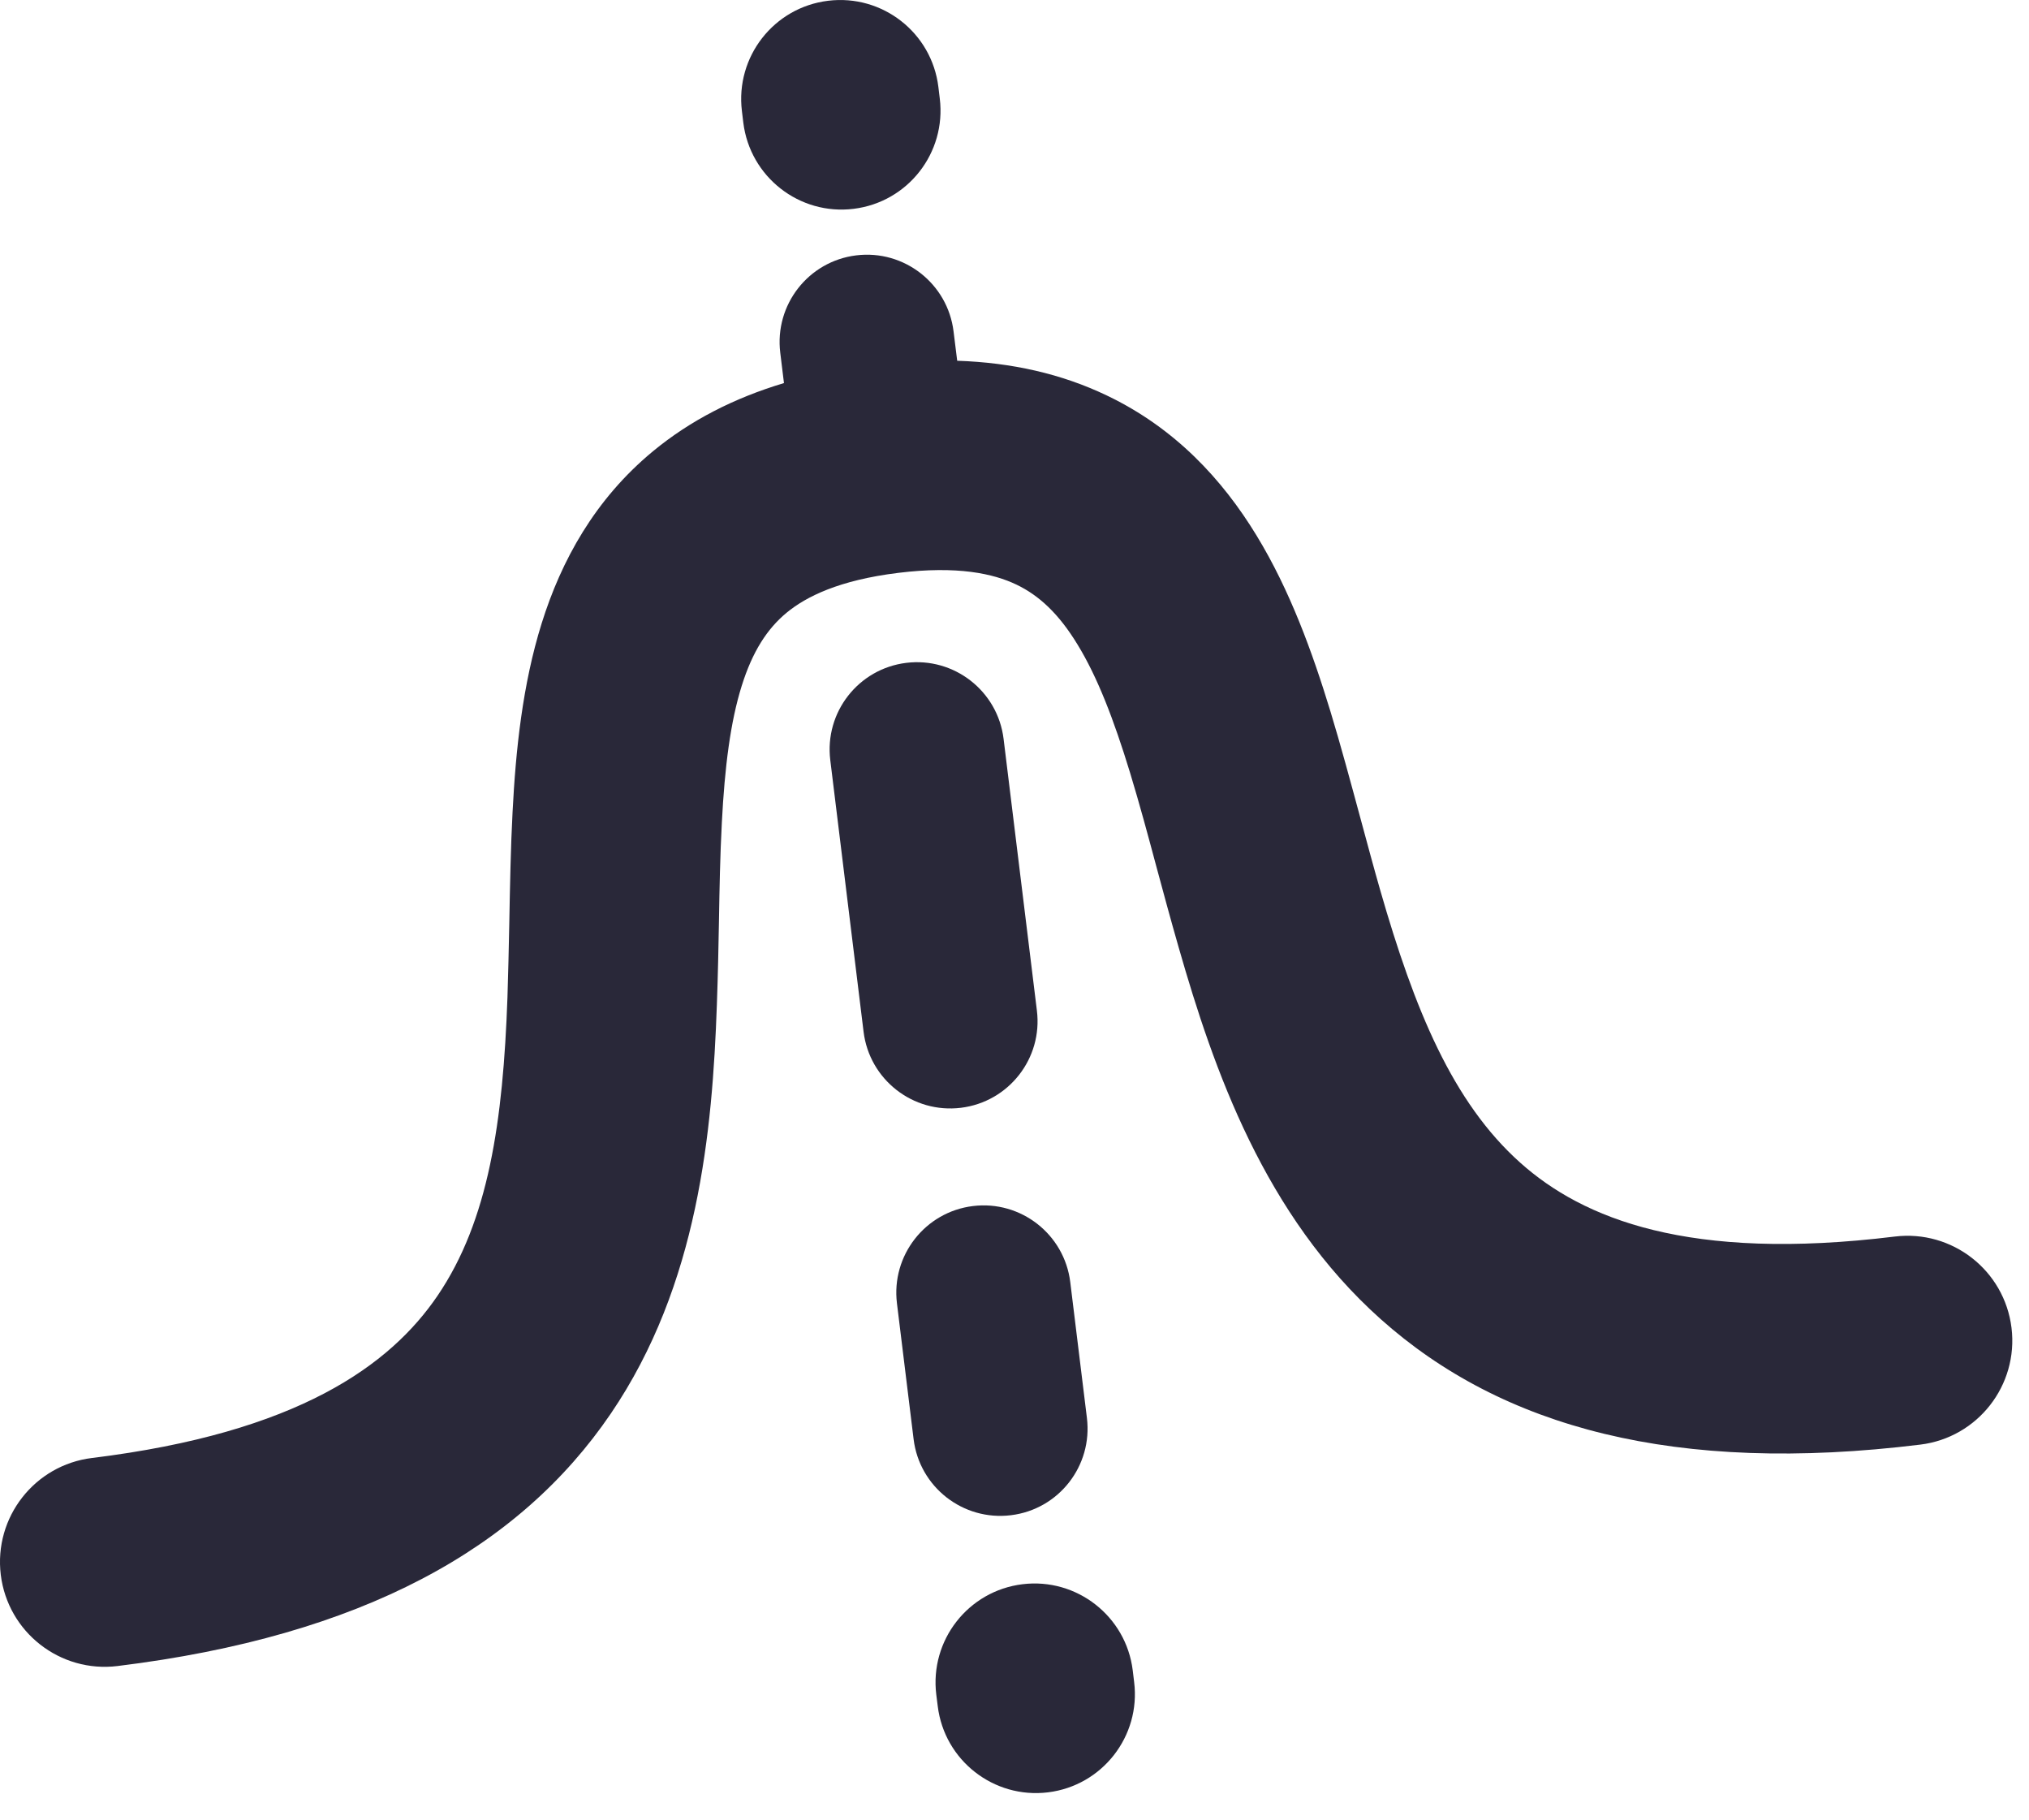
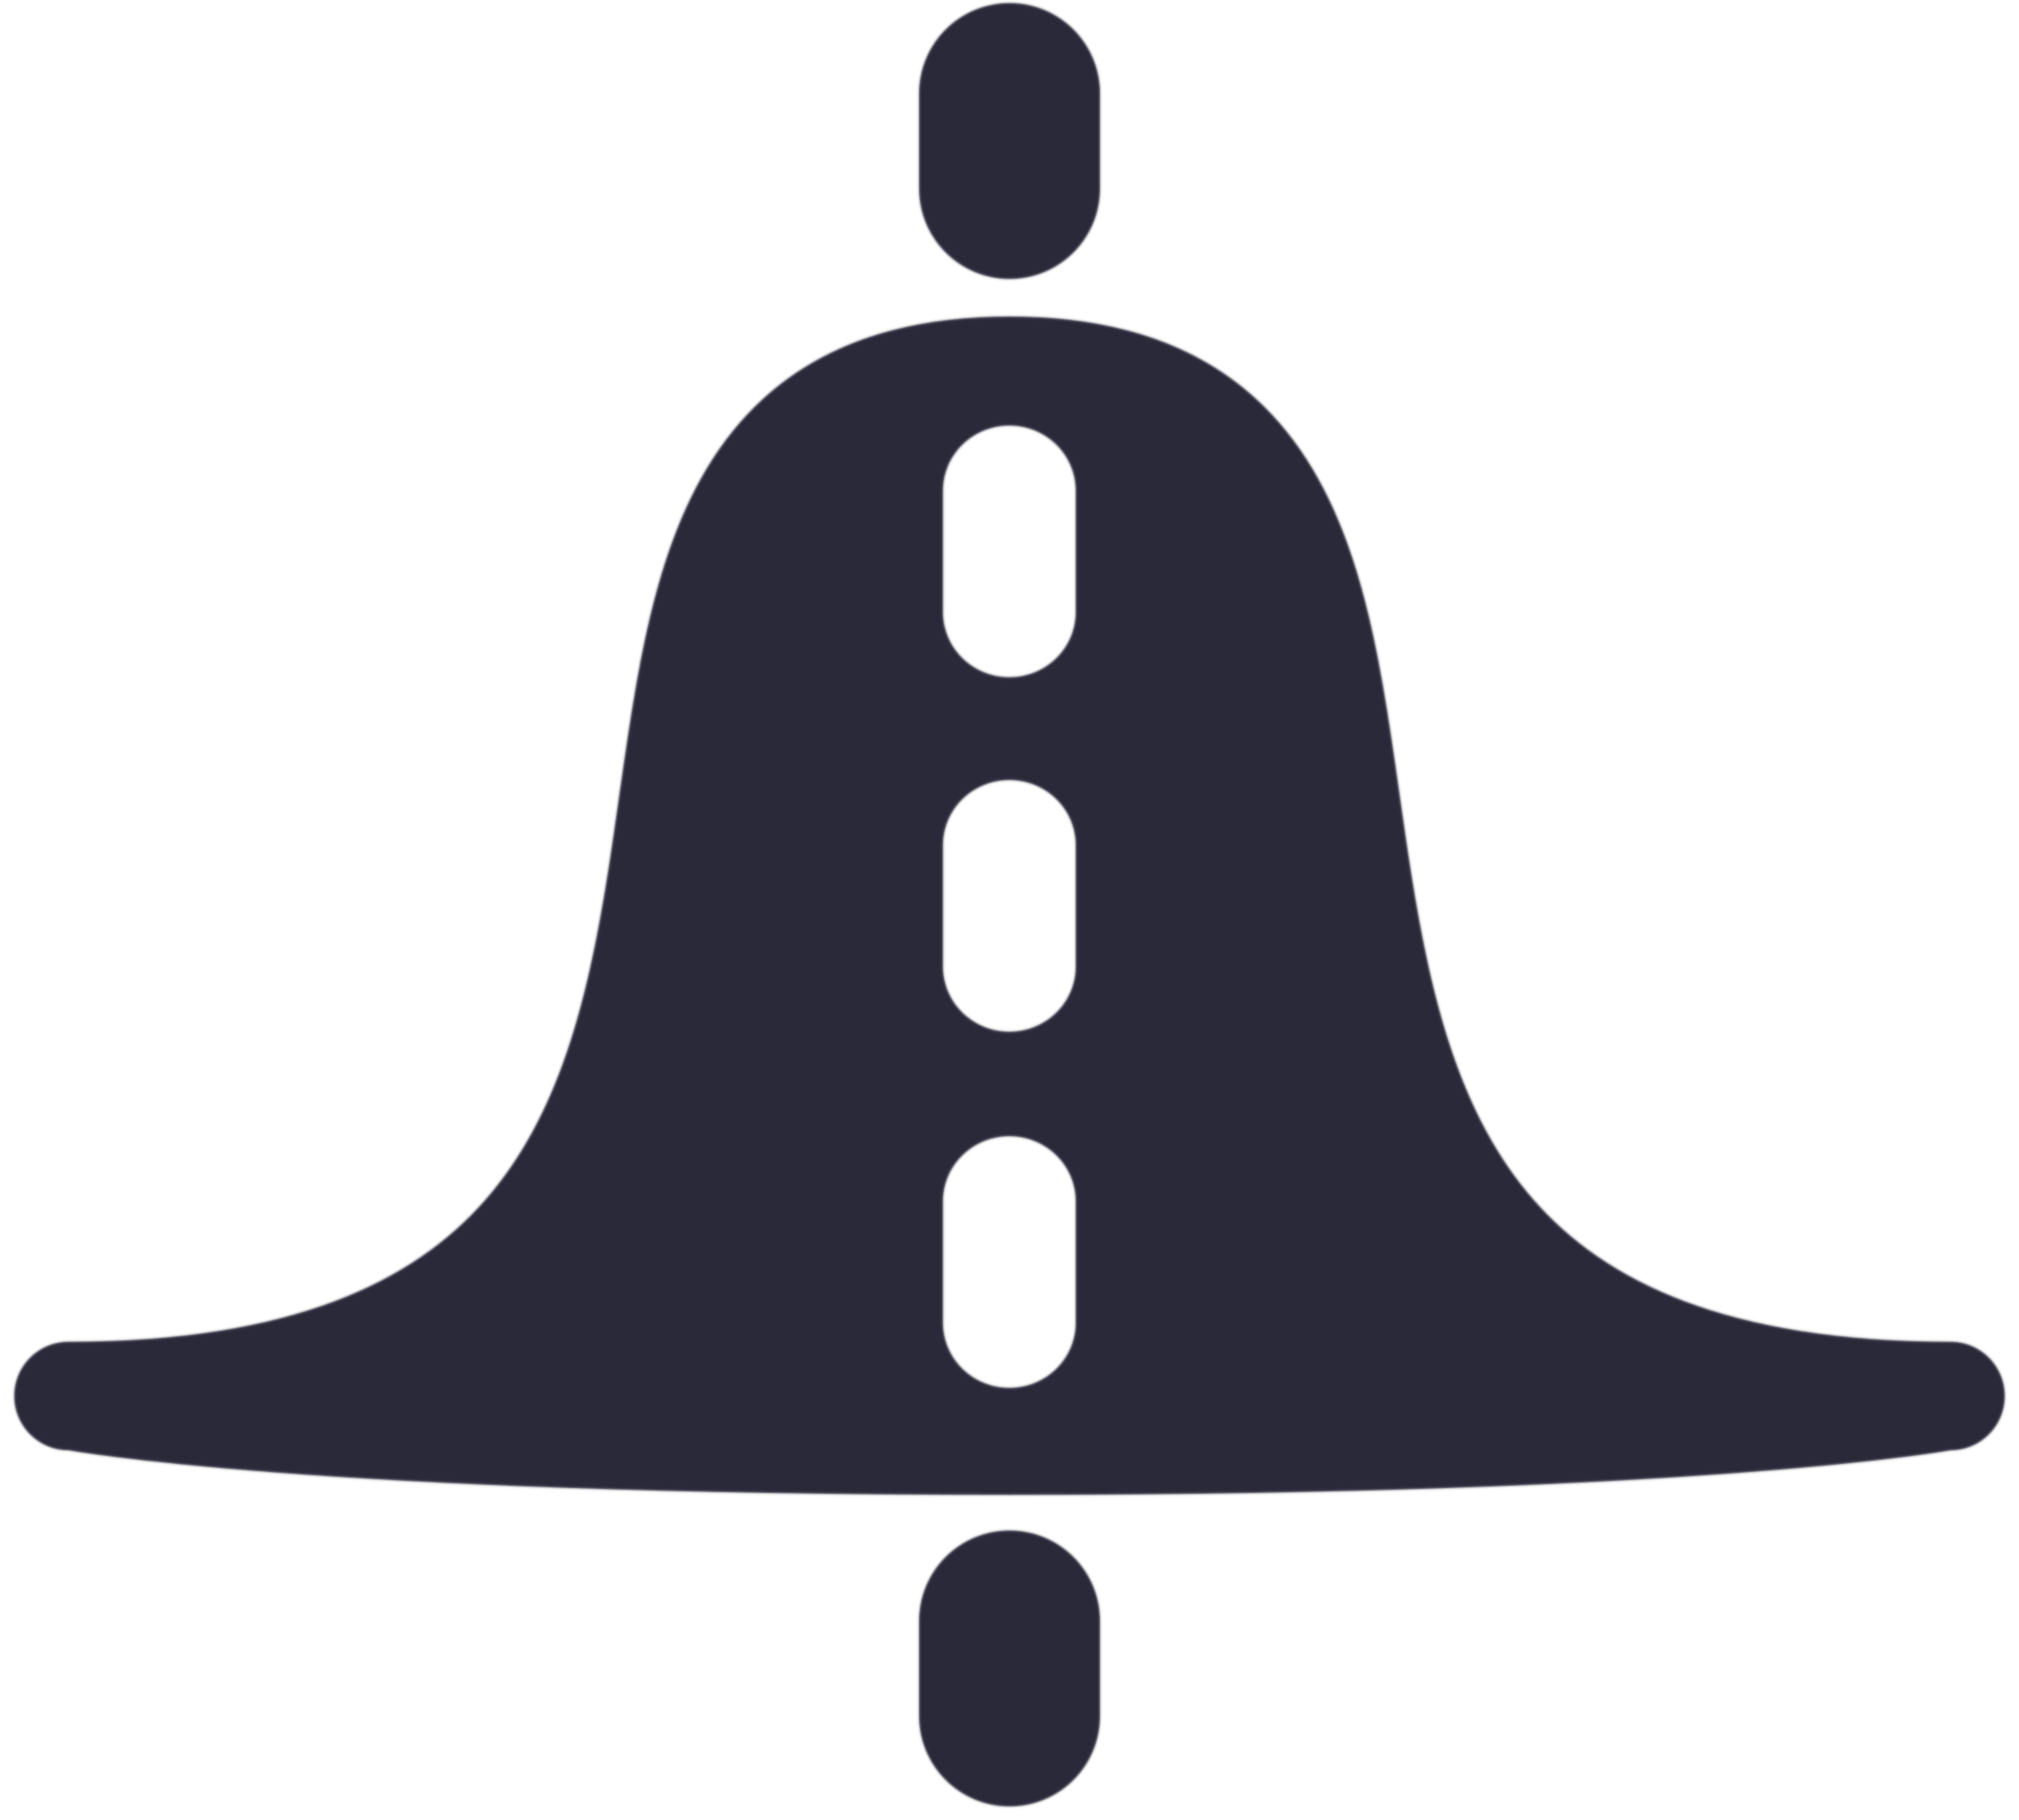
- <svg xmlns="http://www.w3.org/2000/svg" width="29" height="26" viewBox="0 0 29 26" fill="none">
-   <path d="M11.835 0.011C12.611 -0.085 13.317 0.467 13.412 1.242L13.432 1.408C13.527 2.184 12.976 2.889 12.201 2.984C11.425 3.08 10.72 2.528 10.624 1.753L10.604 1.587C10.509 0.812 11.06 0.106 11.835 0.011Z" fill="#292839" />
-   <path d="M13.629 4.736C13.545 4.052 12.922 3.565 12.238 3.649C11.554 3.733 11.068 4.356 11.152 5.04L11.205 5.474C10.491 5.688 9.865 6.009 9.333 6.448C8.502 7.135 8.022 8.011 7.742 8.907C7.468 9.783 7.371 10.722 7.326 11.603C7.3 12.092 7.289 12.658 7.279 13.2C7.271 13.572 7.264 13.933 7.253 14.252C7.19 16.021 6.985 17.44 6.254 18.515C5.579 19.507 4.26 20.473 1.315 20.834C0.494 20.935 -0.089 21.682 0.011 22.503C0.112 23.324 0.859 23.908 1.68 23.807C5.177 23.378 7.421 22.125 8.73 20.2C9.982 18.36 10.182 16.167 10.246 14.358C10.262 13.917 10.269 13.527 10.276 13.156C10.284 12.681 10.292 12.237 10.317 11.757C10.358 10.957 10.44 10.315 10.601 9.801C10.755 9.309 10.965 8.986 11.241 8.757C11.522 8.525 11.993 8.29 12.839 8.186C13.686 8.082 14.2 8.197 14.528 8.354C14.852 8.509 15.134 8.771 15.402 9.212C15.683 9.671 15.917 10.274 16.151 11.04C16.291 11.501 16.406 11.929 16.529 12.388C16.626 12.746 16.727 13.123 16.849 13.547C17.348 15.287 18.073 17.367 19.733 18.849C21.469 20.4 23.949 21.073 27.446 20.643C28.267 20.543 28.851 19.795 28.75 18.974C28.649 18.153 27.902 17.57 27.081 17.67C24.136 18.032 22.623 17.414 21.729 16.615C20.759 15.749 20.216 14.421 19.727 12.72C19.639 12.414 19.545 12.065 19.448 11.706C19.306 11.182 19.159 10.636 19.016 10.167C18.759 9.324 18.438 8.436 17.96 7.653C17.471 6.85 16.794 6.117 15.821 5.652C15.174 5.342 14.46 5.181 13.681 5.155L13.629 4.736Z" fill="#292839" />
-   <path d="M14.344 10.558C14.26 9.874 13.637 9.388 12.953 9.472C12.269 9.556 11.783 10.178 11.867 10.862L12.343 14.744C12.427 15.428 13.05 15.914 13.734 15.83C14.418 15.746 14.905 15.124 14.82 14.44L14.344 10.558Z" fill="#292839" />
-   <path d="M15.297 18.321C15.213 17.637 14.59 17.15 13.906 17.234C13.222 17.318 12.736 17.941 12.82 18.625L13.058 20.566C13.142 21.25 13.765 21.736 14.449 21.652C15.133 21.569 15.619 20.946 15.535 20.262L15.297 18.321Z" fill="#292839" />
-   <path d="M16.19 23.87C16.095 23.095 15.389 22.543 14.614 22.638C13.838 22.733 13.287 23.439 13.382 24.215L13.403 24.381C13.498 25.156 14.204 25.707 14.979 25.612C15.754 25.517 16.306 24.811 16.21 24.036L16.19 23.87Z" fill="#292839" />
+ <svg xmlns="http://www.w3.org/2000/svg" width="142" height="128" viewBox="0 0 142 128" fill="none">
+   <g filter="url(#filter0_f_119_93)">
+     <path fill-rule="evenodd" clip-rule="evenodd" d="M56.391 25.962C60.24 23.504 65.06 22.263 71 22.263C76.94 22.263 81.76 23.504 85.609 25.962C89.469 28.428 92.014 31.902 93.768 35.775C95.498 39.596 96.509 43.914 97.267 48.242C97.697 50.69 98.079 53.378 98.457 56.034C98.726 57.919 98.992 59.788 99.271 61.543C100.695 70.507 102.729 78.543 107.877 84.417C112.855 90.097 121.345 94.384 137.182 94.384C139.291 94.384 141 96.094 141 98.202C141 100.311 139.291 102.021 137.182 102.021C137.182 102.021 120.194 105.158 71 105.158C21.805 105.158 4.818 102.021 4.818 102.021C2.709 102.021 1 100.311 1 98.202C1 96.094 2.709 94.384 4.818 94.384C20.655 94.384 29.145 90.097 34.123 84.417C39.271 78.543 41.305 70.507 42.729 61.543C43.008 59.787 43.274 57.919 43.542 56.034C43.921 53.378 44.303 50.69 44.733 48.242C45.491 43.914 46.502 39.596 48.232 35.775C49.986 31.902 52.531 28.428 56.391 25.962ZM71.003 107.661C74.518 107.661 77.367 110.51 77.367 114.025V120.711C77.367 124.226 74.518 127.075 71.003 127.075C67.489 127.075 64.64 124.226 64.64 120.711V114.025C64.64 110.51 67.489 107.661 71.003 107.661ZM71.003 0.212C74.518 0.212 77.367 3.061 77.367 6.575V13.262C77.367 16.776 74.518 19.625 71.003 19.625C67.489 19.625 64.64 16.776 64.64 13.262V6.575C64.64 3.061 67.489 0.212 71.003 0.212ZM70.989 79.928C73.567 79.928 75.656 81.977 75.656 84.505V93.05C75.656 95.578 73.567 97.627 70.989 97.627C68.412 97.627 66.323 95.578 66.323 93.05V84.505C66.323 81.977 68.412 79.928 70.989 79.928ZM70.989 54.873C73.567 54.873 75.656 56.922 75.656 59.451V67.995C75.656 70.523 73.567 72.573 70.989 72.573C68.412 72.573 66.323 70.523 66.323 67.995V59.451C66.323 56.922 68.412 54.873 70.989 54.873ZM70.989 29.938C73.567 29.938 75.656 31.988 75.656 34.516V43.06C75.656 45.588 73.567 47.638 70.989 47.638C68.412 47.638 66.323 45.588 66.323 43.06V34.516C66.323 31.988 68.412 29.938 70.989 29.938Z" fill="#2A293A" />
+   </g>
+   <defs>
+     <filter id="filter0_f_119_93" x="0.799" y="0.011" width="140.401" height="127.265" filterUnits="userSpaceOnUse" color-interpolation-filters="sRGB">
+       <feFlood flood-opacity="0" result="BackgroundImageFix" />
+       <feBlend mode="normal" in="SourceGraphic" in2="BackgroundImageFix" result="shape" />
+       <feGaussianBlur stdDeviation="0.1" result="effect1_foregroundBlur_119_93" />
+     </filter>
+   </defs>
</svg>
